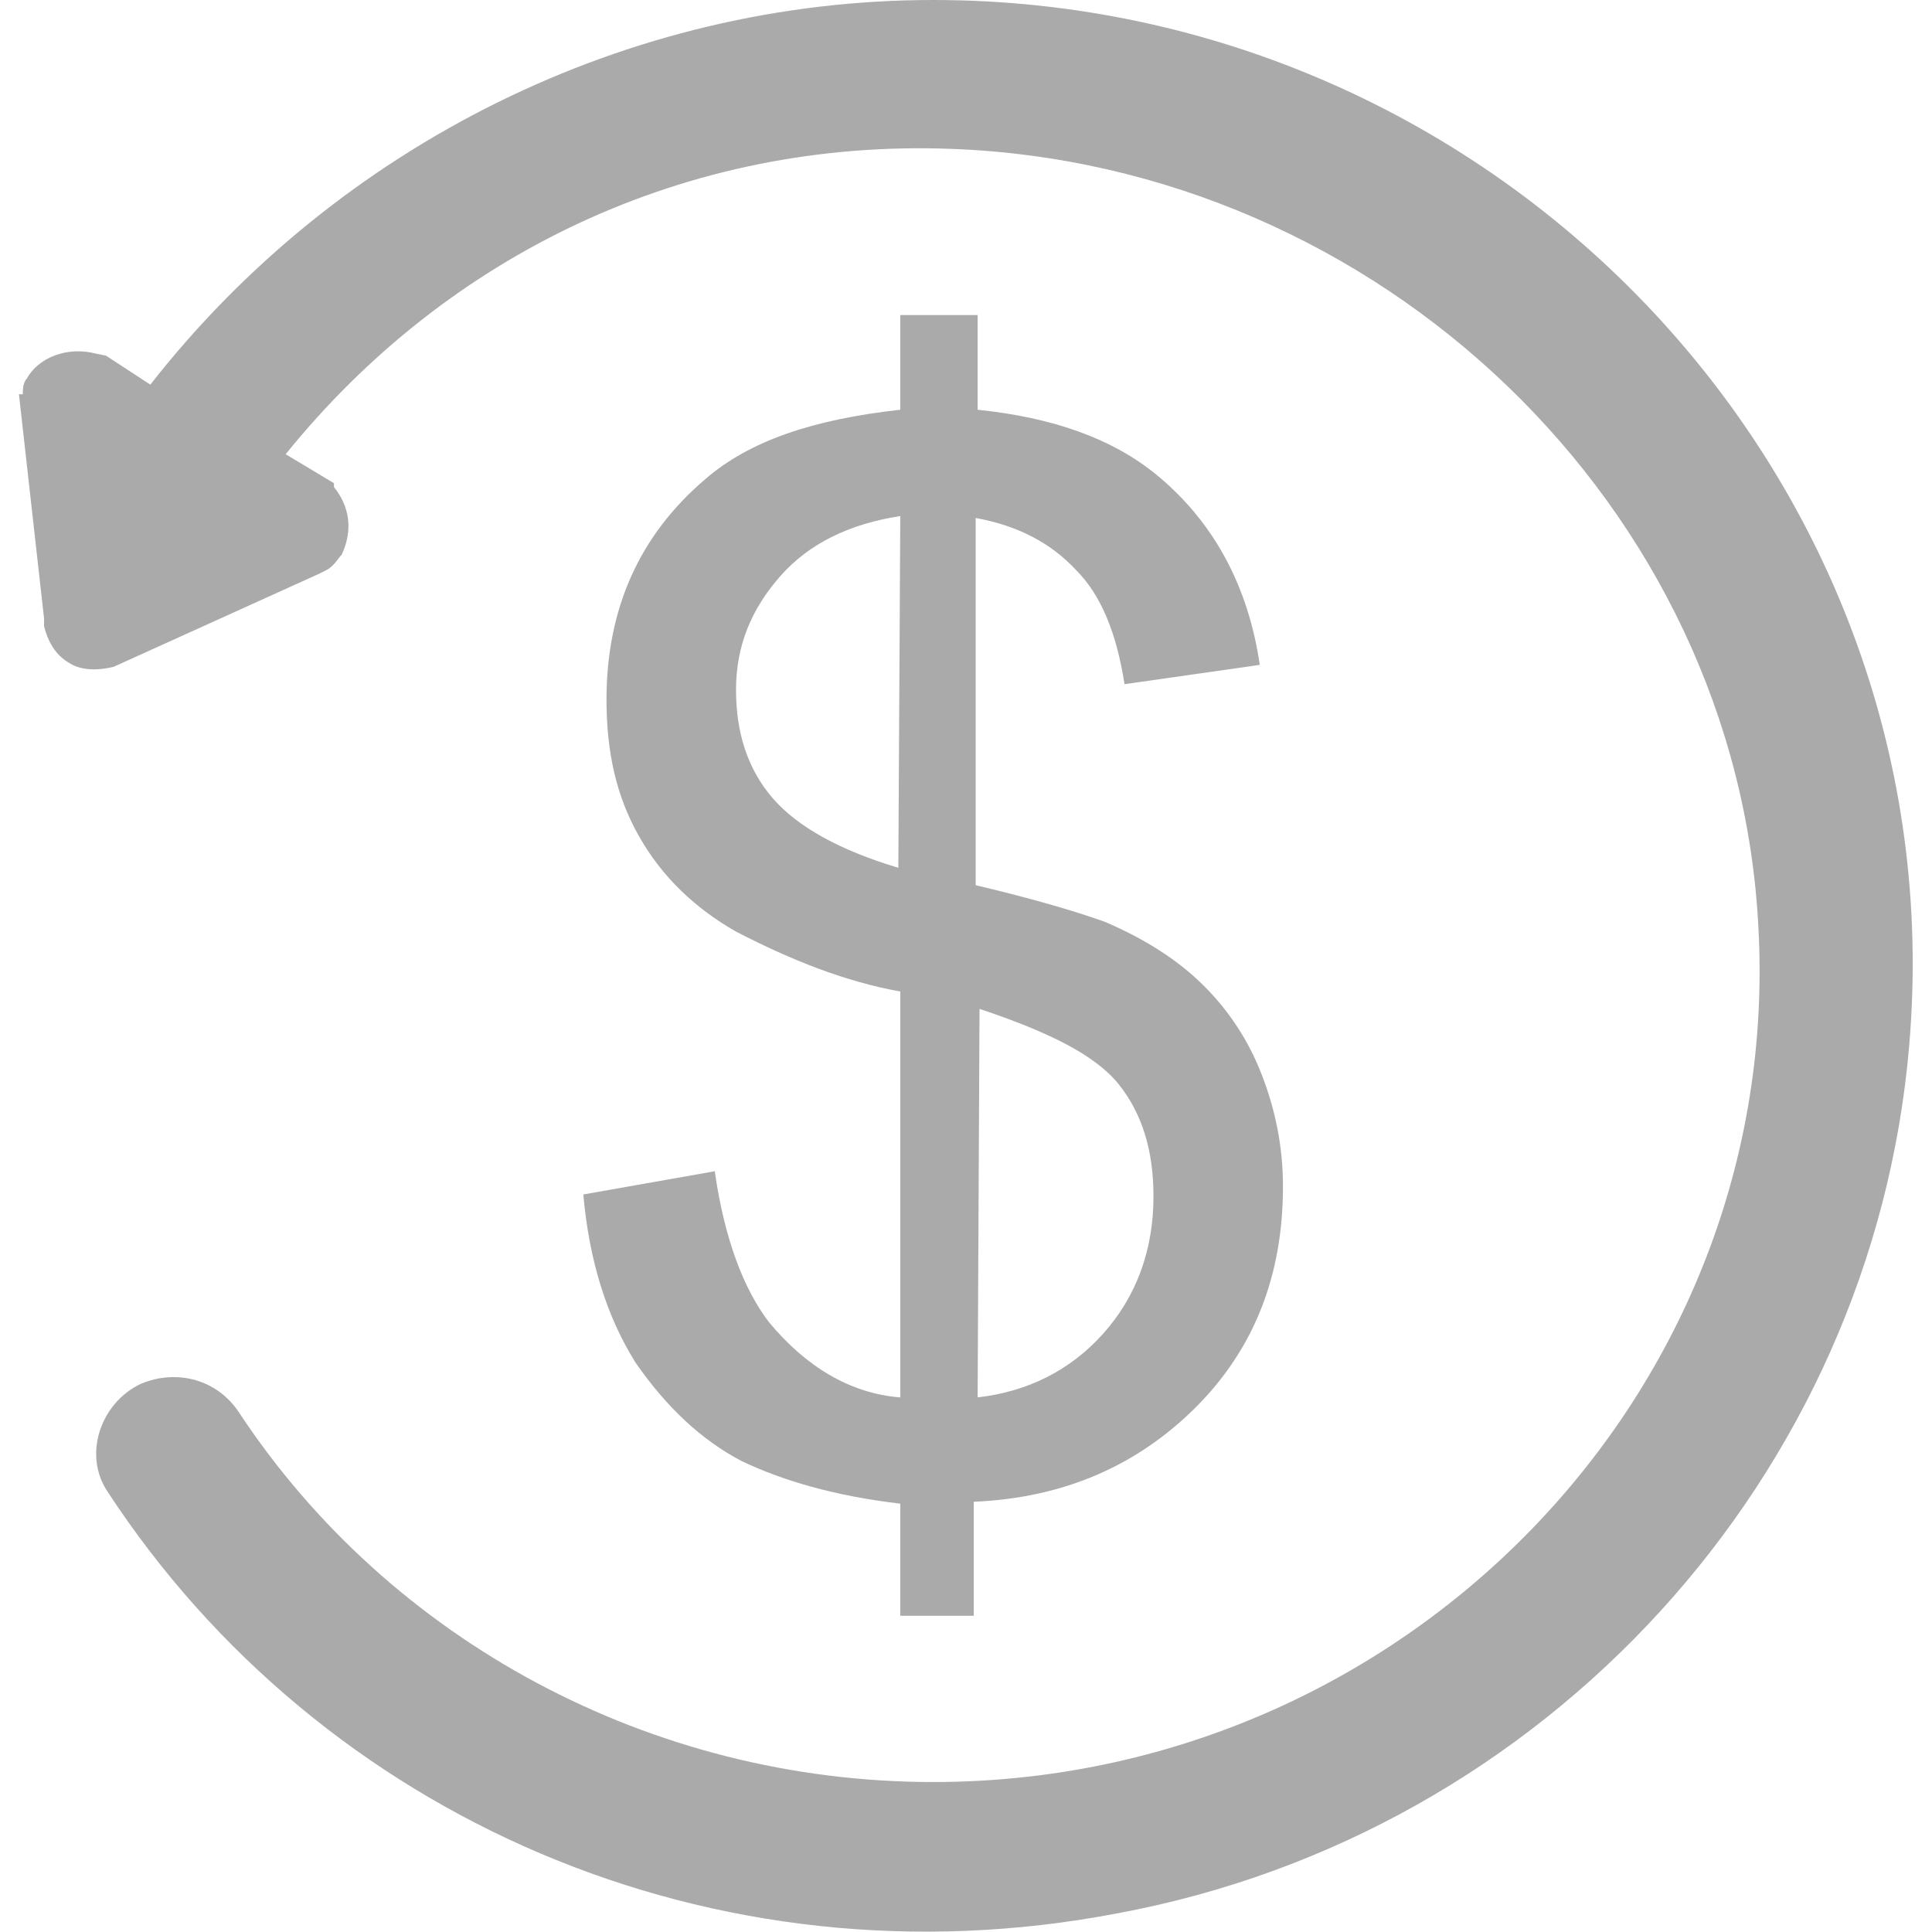
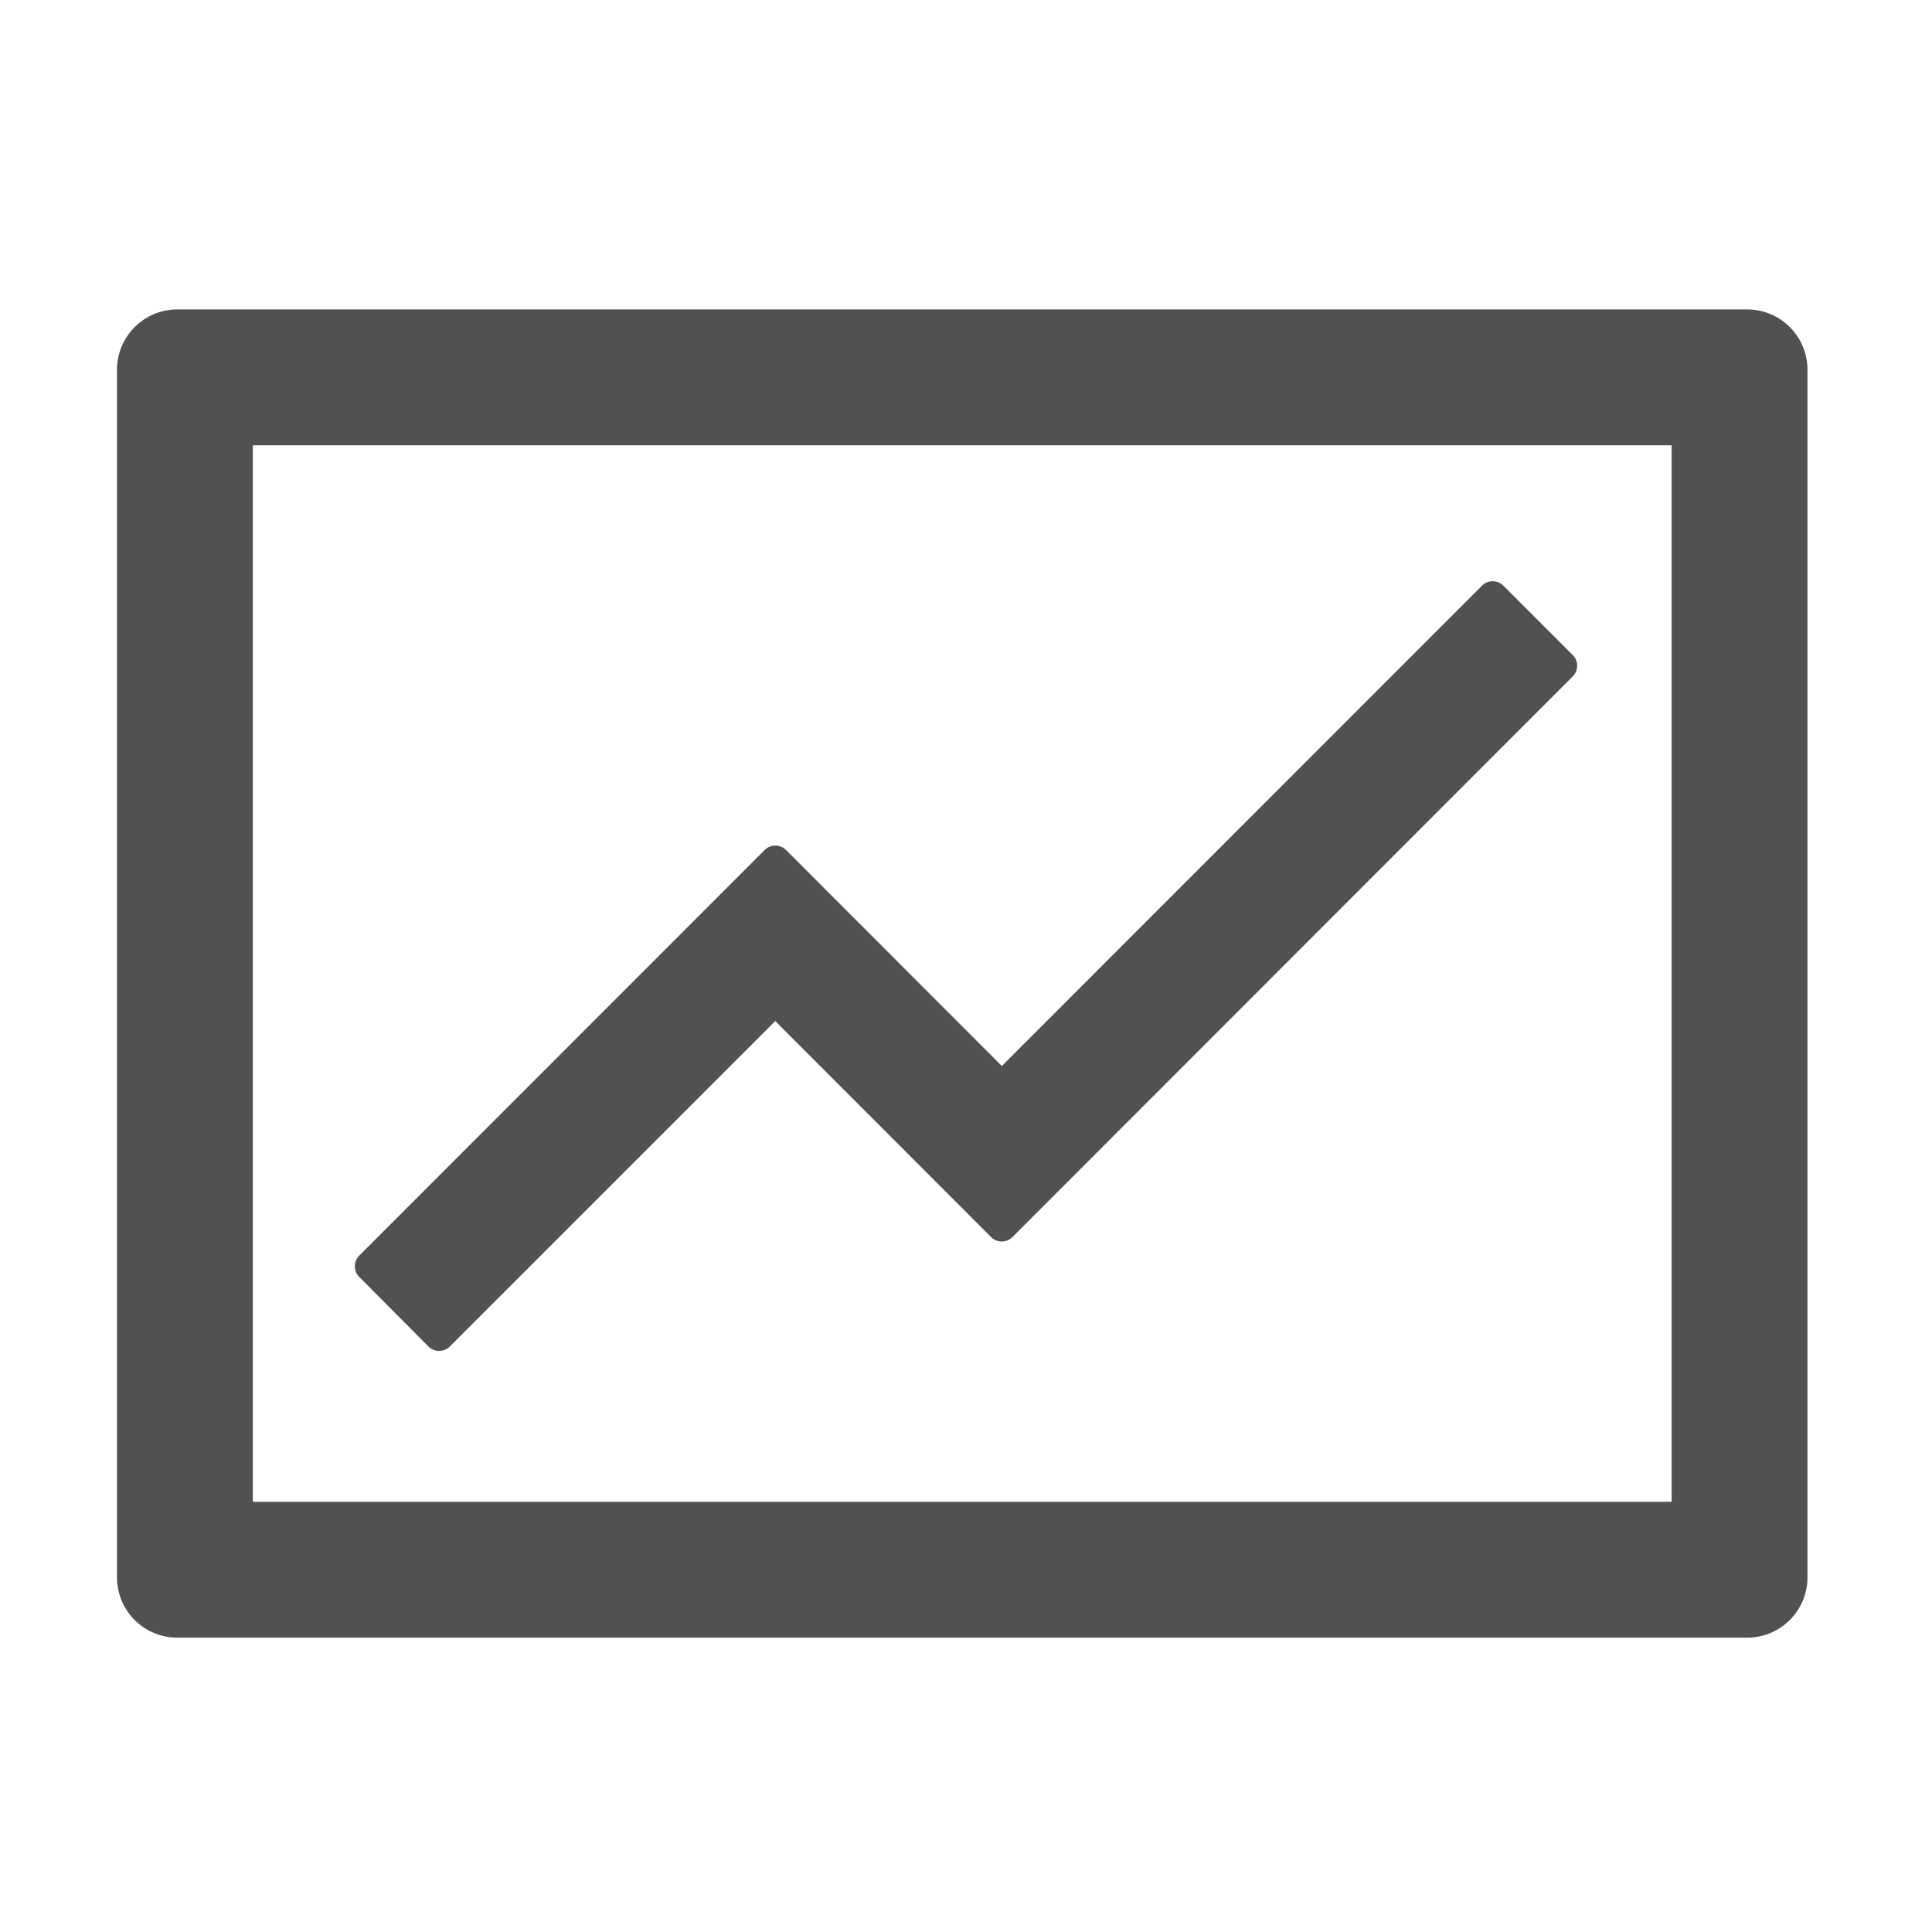
- <svg xmlns="http://www.w3.org/2000/svg" t="1590051255088" class="icon" viewBox="0 0 1024 1024" version="1.1" p-id="25693" width="64" height="64">
+ <svg xmlns="http://www.w3.org/2000/svg" t="1593364493668" class="icon" viewBox="0 0 1024 1024" version="1.1" p-id="4911" width="200" height="200">
  <defs>
    <style type="text/css" />
  </defs>
-   <path d="M494.592 0C332.7 0 179.059 76.84 79.691 203.856l-23.552-15.36-5.12-1.024C35.659 183.376 20.279 189.52 14.135 200.784c-2.048 2.048-2.048 6.144-2.048 8.192H10.039l13.312 118.844v4.096c2.048 8.192 6.144 15.36 13.332 19.456 6.144 4.096 15.36 4.096 23.552 2.048l108.584-49.172 4.096-2.048c4.096-2.048 6.144-6.144 8.192-8.192 6.164-13.312 4.096-25.62-4.096-35.86v-2.048l-25.6-15.36c86.056-106.536 213.072-166.992 352.376-161.852 227.428 8.192 416.949 189.5 428.213 412.813 13.332 246.904-188.476 452.809-437.409 452.809-149.584 0-287.864-74.792-367.777-195.664-11.244-17.408-32.768-23.572-52.244-15.36-21.504 10.24-30.72 37.888-17.408 57.364C169.843 962.941 377.816 1055.122 591.912 1014.162c227.408-42.004 400.545-231.504 420.001-459.957C1037.513 255.076 795.768 0 494.592 0z" p-id="25694" fill="#aaaaaa" />
-   <path d="M477.164 856.405v-59.432c-34.816-4.076-62.484-12.268-83.988-22.528-21.524-11.244-39.956-28.672-56.34-52.244-15.38-24.576-24.596-54.292-27.668-89.108l69.672-12.308c5.1 35.86 15.36 62.504 28.672 79.912 19.476 23.552 43.028 37.908 69.672 39.956V525.513c-28.712-5.12-57.384-16.384-87.08-31.744-21.524-12.288-38.952-28.692-51.22-50.196-12.308-21.524-17.428-45.076-17.428-72.744 0-48.148 17.428-87.06 52.244-116.776 23.572-20.48 57.364-31.764 103.464-36.884v-50.196h40.98v50.196c39.956 4.096 71.72 15.38 95.272 34.836 29.716 24.596 48.148 58.388 54.292 100.392l-71.7 10.24c-4.096-26.624-12.308-47.124-25.62-60.436-13.312-14.336-30.72-23.552-53.268-27.668v194.64c34.836 8.212 57.364 15.38 68.628 19.476 21.524 9.216 38.952 20.48 52.264 33.792a134.244 134.244 0 0 1 30.72 47.124c7.168 18.452 11.264 37.908 11.264 59.432 0 47.104-15.36 86.036-46.1 116.776-30.72 30.72-69.652 48.148-117.8 50.196v60.436h-38.932z m0-582.877c-26.624 4.096-48.148 14.336-63.508 31.744-15.36 17.408-23.552 36.884-23.552 60.436 0 22.548 6.144 42.004 19.456 57.364 13.312 15.38 35.86 27.668 66.58 36.884l1.024-186.448z m40.98 467.125c26.644-3.072 49.192-14.356 66.58-33.812 17.428-19.476 26.644-44.052 26.644-72.724 0-24.596-6.144-44.052-18.432-59.432-12.308-15.36-36.884-27.648-73.768-39.956l-1.004 205.924z" p-id="25695" fill="#aaaaaa" />
+   <path d="M926 164H94c-17.7 0-32 14.3-32 32v640c0 17.7 14.3 32 32 32h832c17.7 0 32-14.3 32-32V196c0-17.7-14.3-32-32-32z m-40 632H134V236h752v560z" p-id="4912" fill="#515151" />
+   <path d="M227.1 713.7c3.1 3.1 8.2 3.1 11.3 0l172.5-172.5 114.4 114.5c3.1 3.1 8.2 3.1 11.3 0l297-297.2c3.1-3.1 3.1-8.2 0-11.3l-36.8-36.8c-3.1-3.1-8.2-3.1-11.3 0L531 565 416.6 450.5c-3.1-3.1-8.2-3.1-11.3 0l-214.9 215c-3.1 3.1-3.1 8.2 0 11.3l36.7 36.9z" p-id="4913" fill="#515151" />
</svg>
